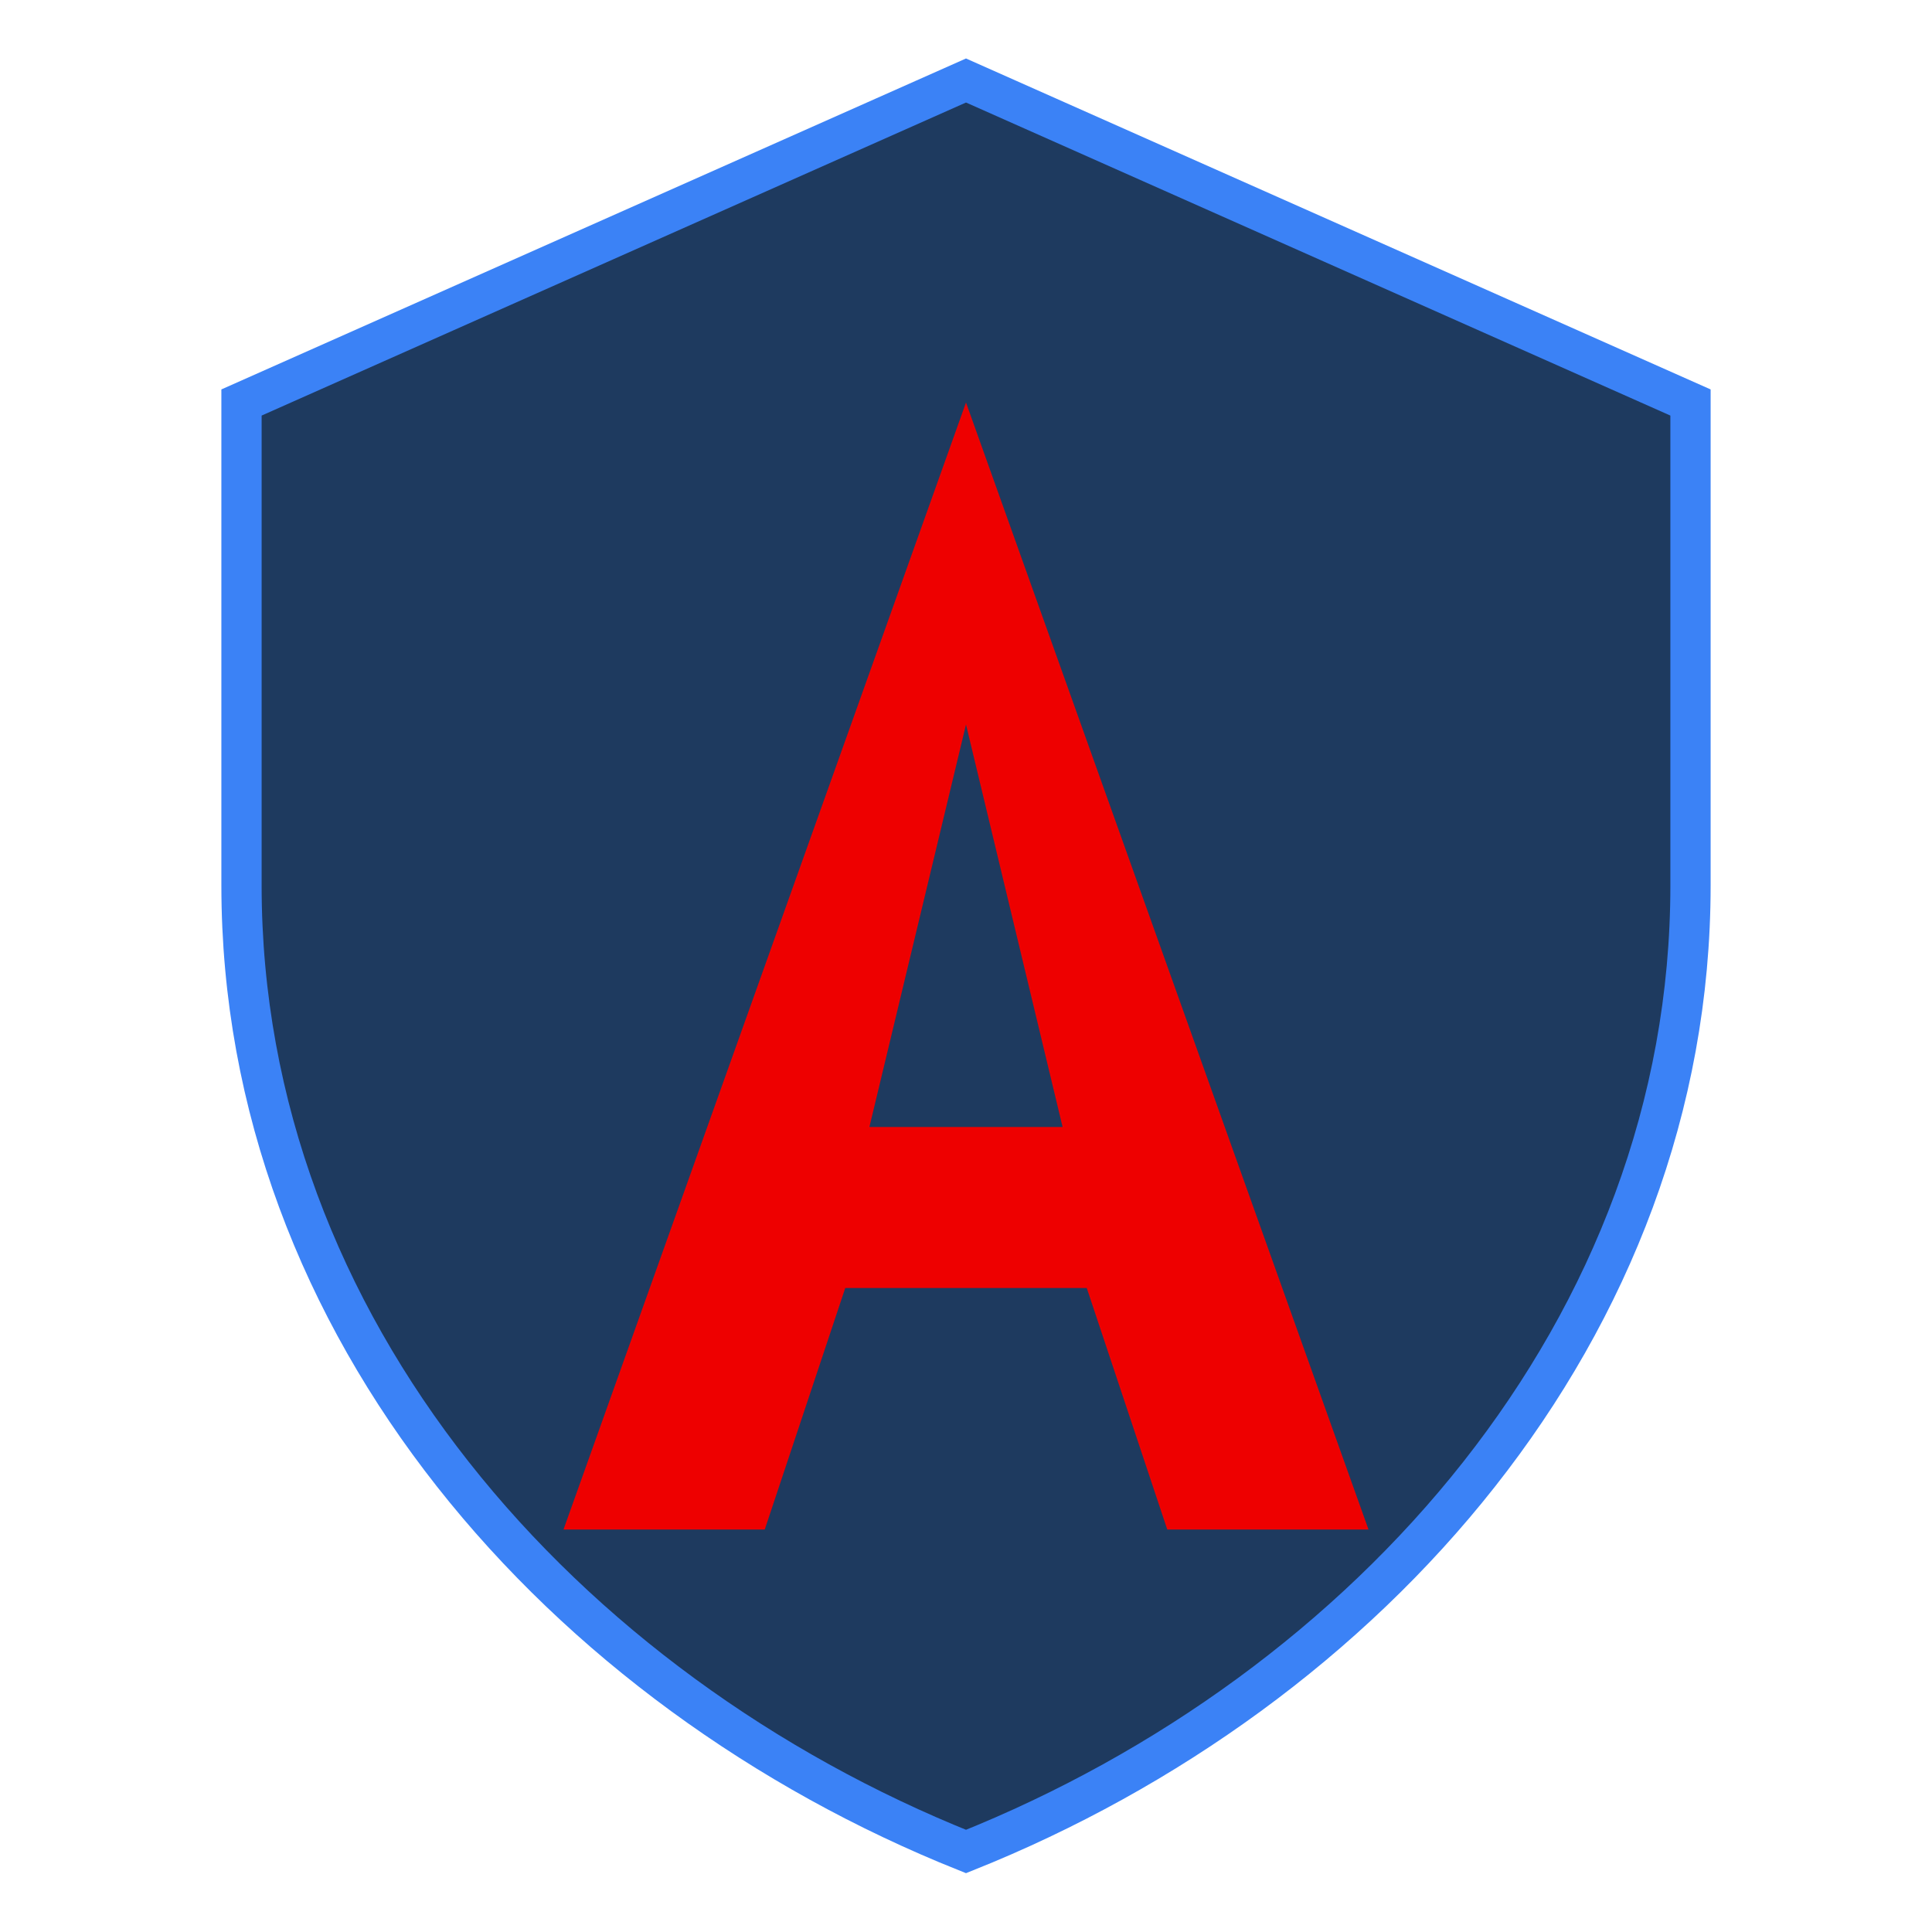
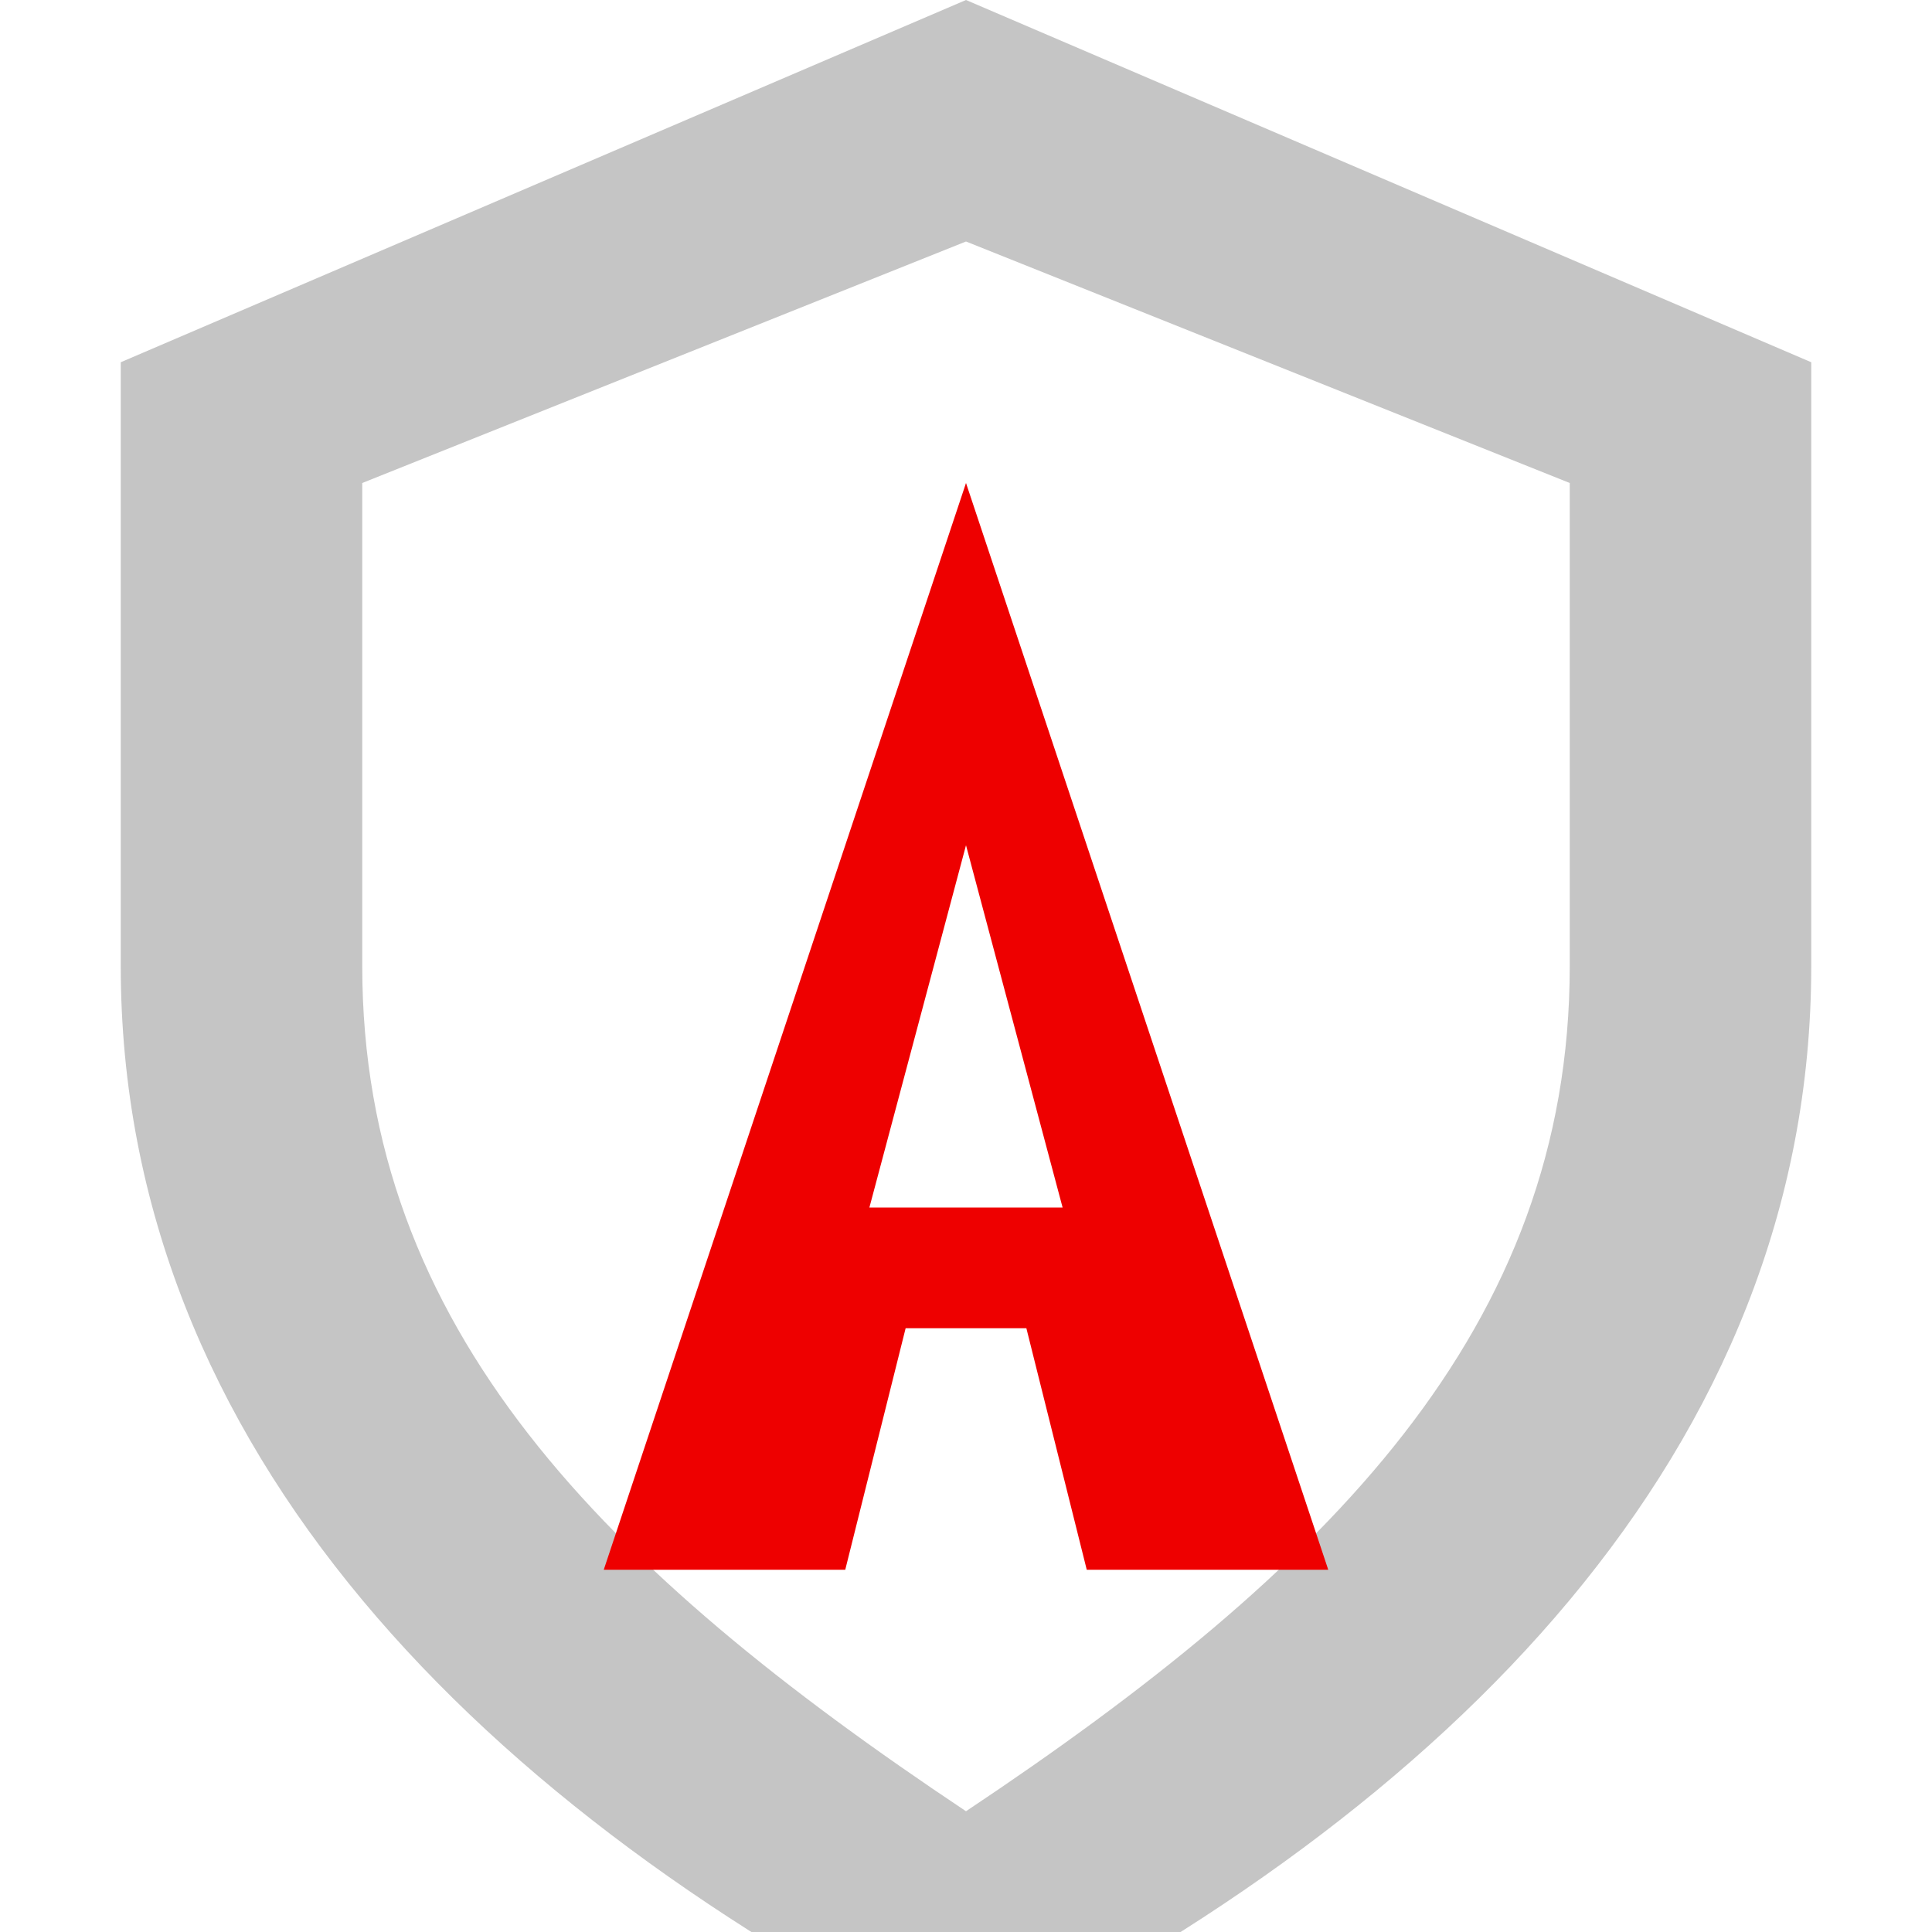
- <svg xmlns="http://www.w3.org/2000/svg" viewBox="0 0 24 24">
-   <path d="M12 1 L3 5 L3 11 C3 16.5 7 21 12 23 C17 21 21 16.5 21 11 L21 5 Z" fill="#1E3A5F" stroke="#3B82F6" stroke-width="0.5" />
-   <path d="M12 5 L17 19 L14.5 19 L13.5 16 L10.5 16 L9.5 19 L7 19 L12 5 Z M12 9 L10.8 14 L13.2 14 L12 9 Z" fill="#EE0000" fill-rule="evenodd" />
+ <svg xmlns="http://www.w3.org/2000/svg" viewBox="0 0 16 16">
+   <path fill="#C5C5C5" d="M8 0L1 3v5c0 4 3 7 7 9 4-2 7-5 7-9V3L8 0zm0 2l5 2v4c0 3-2 5-5 7-3-2-5-4-5-7V4l5-2z" />
+   <path fill="#EE0000" d="M8 4l3 9h-2l-.5-2h-1l-.5 2H5l3-9zm0 3l-.8 3h1.6L8 7z" />
</svg>
